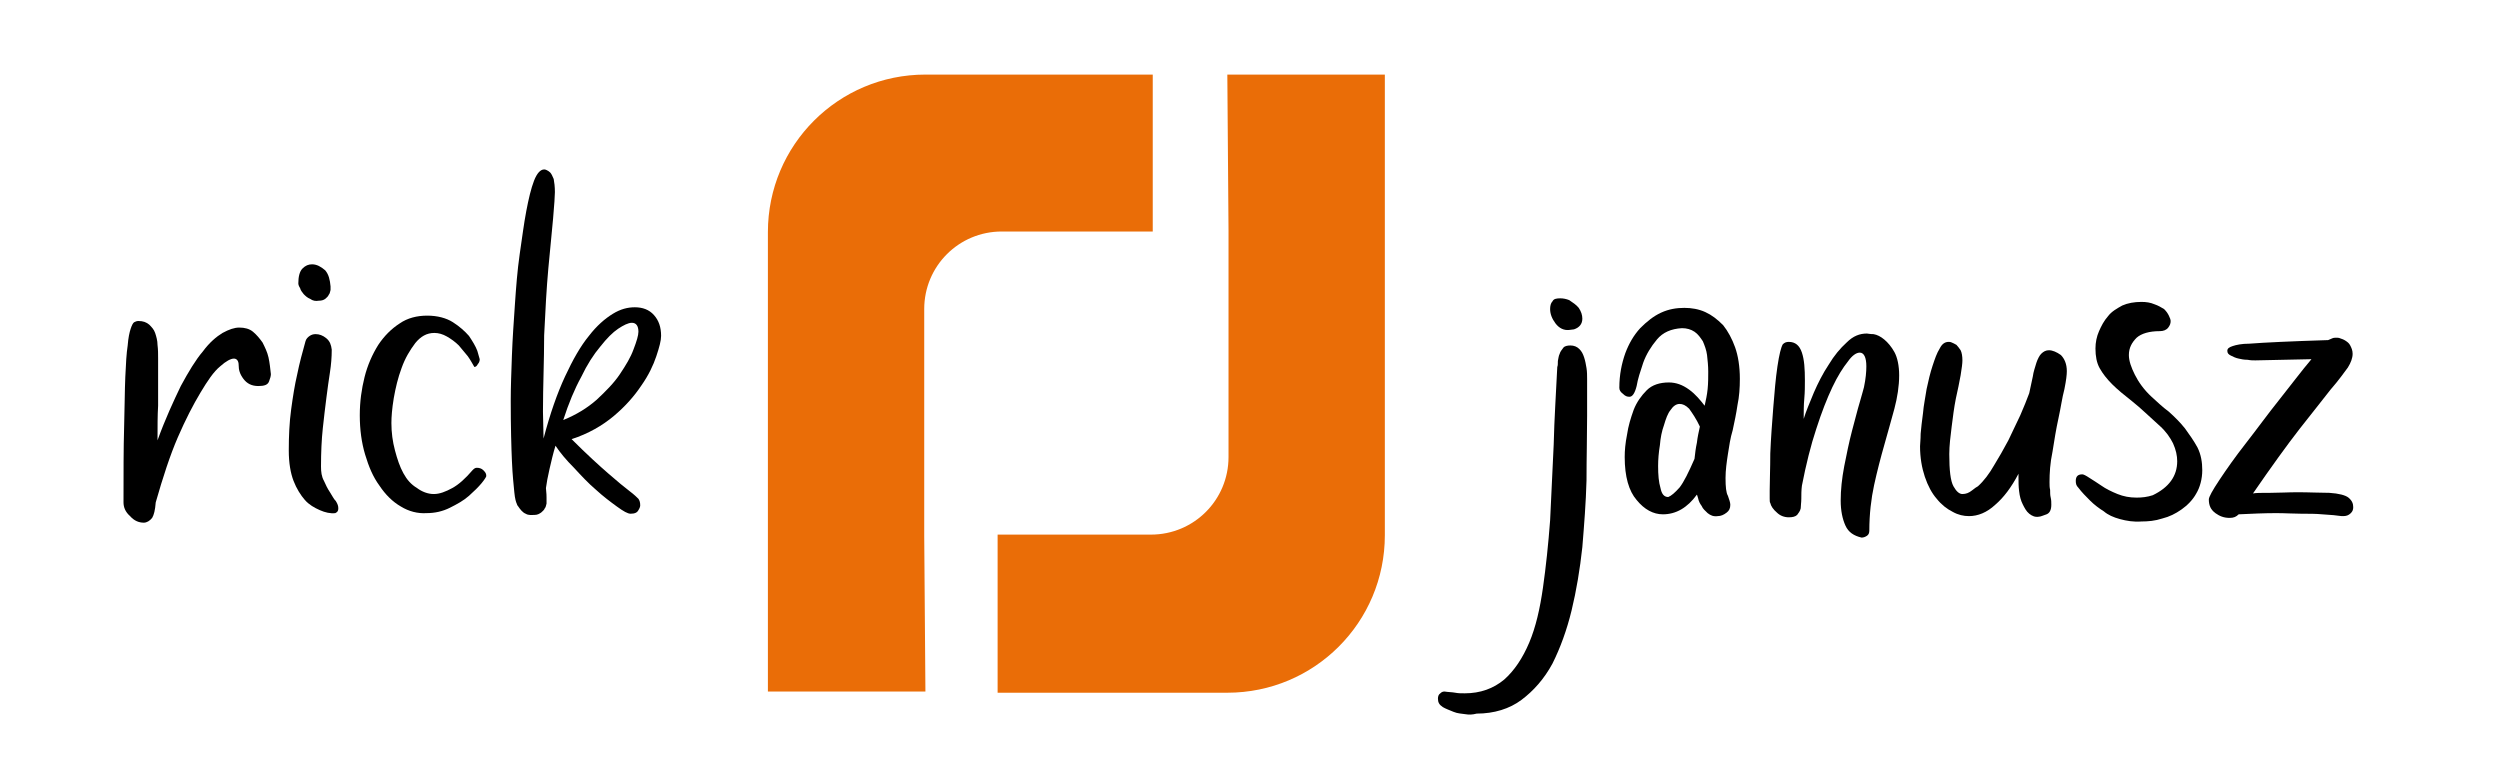
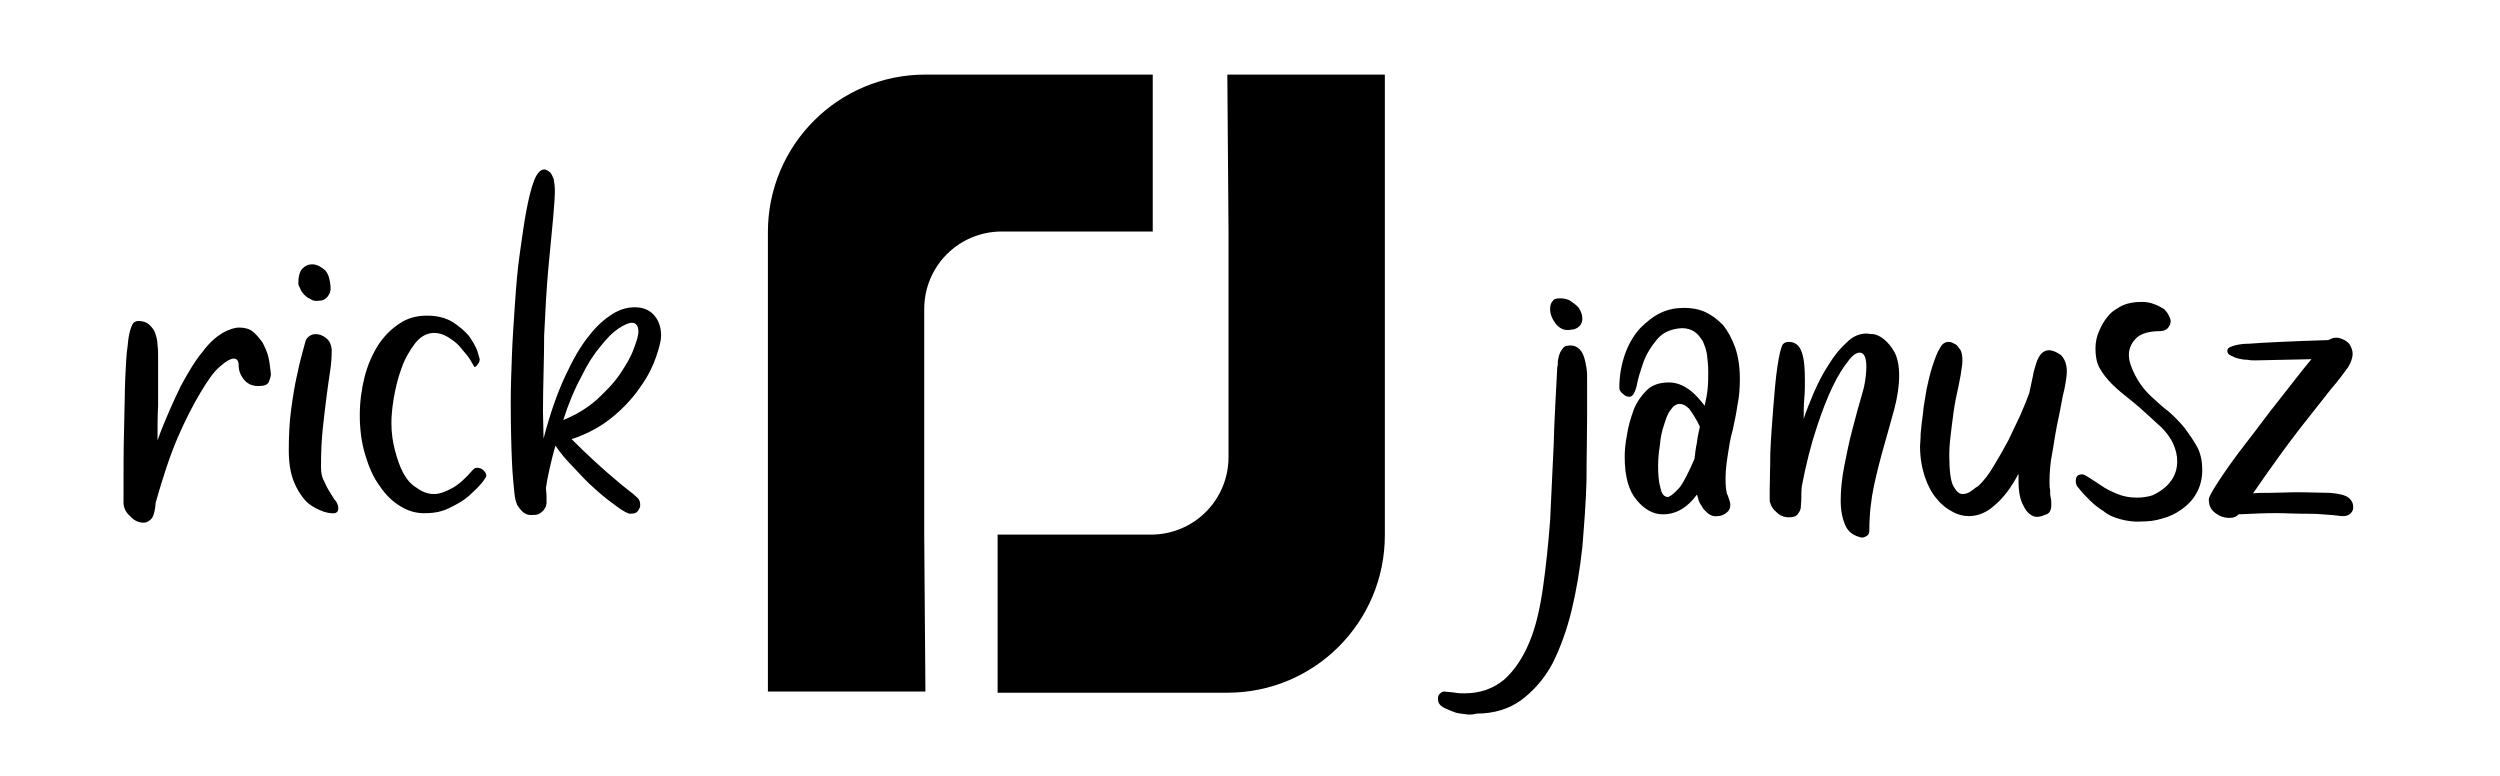
- <svg xmlns="http://www.w3.org/2000/svg" version="1.1" id="Layer_1" x="0px" y="0px" viewBox="0 0 419 130" style="enable-background:new 0 0 419 130;" xml:space="preserve">
+ <svg viewBox="0 0 419 130" style="enable-background:new 0 0 419 130;">
  <style type="text/css">
	.st0{fill:#EA6D07;}
</style>
  <g>
    <path d="M21.8,86.5c-0.8-0.7-1.1-1.5-1.1-2.3c0-4.9,0-9.1,0.1-12.5s0.1-6.3,0.2-8.5c0.1-2.3,0.2-4,0.4-5.3c0.1-1.3,0.3-2.2,0.5-2.8   c0.2-0.6,0.4-1,0.6-1.1c0.2-0.1,0.4-0.2,0.7-0.2c0.8,0,1.3,0.2,1.8,0.6c0.4,0.4,0.8,0.8,1,1.4c0.2,0.6,0.4,1.3,0.4,2   c0.1,0.8,0.1,1.5,0.1,2.3v1.2c0,0.7,0,1.6,0,2.8c0,1.1,0,2.3,0,3.9c-0.1,1.6-0.1,3.5-0.1,5.8c1.3-3.6,2.7-6.6,3.9-9.1   c1.3-2.4,2.5-4.4,3.7-5.8c1.1-1.5,2.3-2.5,3.3-3.1c1.1-0.6,2-0.9,2.8-0.9c0.9,0,1.7,0.2,2.3,0.7c0.6,0.5,1.1,1.1,1.6,1.8   c0.4,0.8,0.8,1.6,1,2.5c0.2,0.9,0.3,1.9,0.4,2.8c0,0.3-0.1,0.7-0.3,1.2c-0.2,0.6-0.8,0.8-1.8,0.8c-1.1,0-1.9-0.4-2.5-1.2   s-0.8-1.5-0.8-2.3c0-0.7-0.3-1.1-0.8-1.1s-1.3,0.4-2.3,1.3c-1.1,0.9-2.1,2.4-3.3,4.4s-2.5,4.5-3.8,7.5c-1.3,3-2.5,6.7-3.7,10.9   c-0.1,1.3-0.3,2.1-0.6,2.6c-0.4,0.5-0.9,0.8-1.4,0.8C23.3,87.6,22.5,87.3,21.8,86.5z" />
    <path d="M53.6,85.5c-0.9-0.4-1.8-0.9-2.5-1.7s-1.4-1.9-1.9-3.2c-0.5-1.3-0.8-3-0.8-5.1c0-2.4,0.1-4.7,0.4-6.9   c0.3-2.2,0.6-4.1,1-5.8c0.4-2,0.9-3.8,1.4-5.6c0.1-0.4,0.4-0.7,0.7-0.9c0.3-0.2,0.6-0.3,1-0.3c0.6,0,1.2,0.2,1.8,0.7   c0.6,0.5,0.8,1.1,0.9,1.9c0,1.3-0.1,2.5-0.3,3.8c-0.2,1.3-0.4,2.7-0.6,4.3s-0.4,3.2-0.6,5.1c-0.2,1.9-0.3,4-0.3,6.4   c0,0.9,0.1,1.7,0.5,2.4c0.3,0.7,0.6,1.3,1,1.9c0.4,0.6,0.6,1.1,1,1.5c0.3,0.5,0.4,0.8,0.4,1.2s-0.1,0.6-0.5,0.8   C55.4,86.1,54.5,85.9,53.6,85.5z M52,50.1c-0.5-0.2-0.8-0.5-1.1-0.8c-0.3-0.4-0.5-0.6-0.6-1C50.1,48,50,47.7,50,47.5   c0-1.1,0.2-2,0.7-2.5s1-0.7,1.6-0.7c0.8,0,1.5,0.4,2.2,1c0.6,0.7,0.8,1.6,0.9,2.7c0,0.1,0,0.4,0,0.6c-0.1,0.3-0.1,0.6-0.3,0.8   c-0.1,0.3-0.4,0.5-0.6,0.7c-0.3,0.2-0.6,0.3-1.1,0.3C52.9,50.5,52.4,50.4,52,50.1z" />
    <path d="M67.2,84.9c-1.4-0.8-2.6-2-3.6-3.5c-1.1-1.5-1.8-3.2-2.4-5.2c-0.6-2-0.9-4.2-0.9-6.6c0-2.3,0.3-4.4,0.8-6.4   c0.5-2,1.3-3.8,2.3-5.4c1-1.5,2.2-2.7,3.6-3.6c1.3-0.9,2.9-1.3,4.6-1.3s3.2,0.4,4.3,1.1c1.1,0.7,2,1.5,2.7,2.3   c0.6,0.9,1.1,1.7,1.4,2.5c0.2,0.8,0.4,1.3,0.4,1.4c0,0.3-0.1,0.6-0.3,0.8c-0.2,0.4-0.4,0.5-0.6,0.5c-0.3-0.5-0.6-1.1-1.1-1.8   c-0.5-0.6-1-1.2-1.5-1.8c-0.6-0.6-1.3-1.1-2-1.5c-0.7-0.4-1.4-0.6-2.1-0.6c-1.3,0-2.3,0.6-3.2,1.7c-0.9,1.2-1.7,2.5-2.3,4.2   c-0.6,1.6-1,3.3-1.3,5c-0.3,1.8-0.4,3.2-0.4,4.2c0,1.6,0.2,3.1,0.6,4.6c0.4,1.5,0.8,2.7,1.4,3.8c0.6,1.1,1.3,1.9,2.3,2.5   c0.8,0.6,1.8,1,2.8,1c1,0,2-0.4,3.1-1c1.1-0.6,2.2-1.6,3.4-3c0.2-0.2,0.4-0.4,0.7-0.4c0.4,0,0.8,0.1,1.1,0.4c0.4,0.4,0.5,0.6,0.5,1   c0,0.1-0.3,0.6-0.8,1.2s-1.2,1.3-2.1,2.1c-0.9,0.8-2,1.4-3.2,2c-1.2,0.6-2.5,0.9-3.9,0.9C70,86.1,68.5,85.7,67.2,84.9z" />
    <path d="M88.1,86.1c-0.5-0.2-0.9-0.7-1.3-1.3c-0.1-0.1-0.1-0.1-0.2-0.4c-0.1-0.2-0.3-0.8-0.4-1.9c-0.1-1.1-0.3-2.8-0.4-5.2   c-0.1-2.3-0.2-5.7-0.2-10.1c0-2.3,0.1-4.9,0.2-7.7c0.1-2.7,0.3-5.6,0.5-8.5c0.2-2.9,0.4-5.6,0.8-8.4c0.4-2.7,0.7-5.1,1.1-7.2   c0.4-2.1,0.8-3.8,1.3-5.1c0.5-1.3,1.1-1.9,1.7-1.9c0.1,0,0.2,0,0.4,0.1s0.4,0.2,0.6,0.4s0.4,0.6,0.6,1.1c0.1,0.5,0.2,1.3,0.2,2.2   c0,0.6-0.1,2.1-0.3,4.4c-0.2,2.3-0.5,5.1-0.8,8.4c-0.3,3.3-0.5,7-0.7,11.2C91.2,60.4,91,64.7,91,69l0.1,4.5   c1.1-4.2,2.3-7.6,3.6-10.4c1.3-2.8,2.6-5.1,4-6.8c1.3-1.7,2.7-2.9,4-3.7s2.5-1.1,3.7-1.1c1.3,0,2.4,0.4,3.2,1.3   c0.8,0.9,1.2,2,1.2,3.5c0,0.8-0.3,1.9-0.8,3.4c-0.5,1.5-1.3,3.2-2.5,4.9c-1.2,1.8-2.7,3.5-4.6,5.1c-1.9,1.6-4.3,3-7.1,3.9   c2.6,2.6,4.7,4.5,6.2,5.8c1.5,1.3,2.7,2.3,3.5,2.9c0.8,0.6,1.3,1.1,1.5,1.3c0.2,0.3,0.3,0.6,0.3,1.1c0,0.2-0.1,0.5-0.3,0.8   c-0.2,0.4-0.6,0.6-1.3,0.6c-0.5,0-1.2-0.4-2.3-1.2c-1.1-0.8-2.3-1.7-3.5-2.8c-1.3-1.1-2.5-2.4-3.7-3.7c-1.3-1.3-2.3-2.5-3.1-3.7   c-0.4,1.3-0.7,2.6-1,3.9c-0.3,1.3-0.5,2.4-0.6,3.2c0.1,0.9,0.1,1.4,0.1,1.6c0,0.2,0,0.4,0,0.6c0,0.1,0,0.2,0,0.4   c-0.1,0.3-0.1,0.6-0.3,0.8c-0.1,0.3-0.4,0.5-0.6,0.7c-0.3,0.2-0.6,0.4-1.1,0.4S88.6,86.4,88.1,86.1z M100,67   c1.5-1.4,2.9-2.8,3.9-4.3s1.8-2.8,2.3-4.2c0.5-1.3,0.8-2.3,0.8-2.9c0-1-0.4-1.5-1.1-1.5c-0.6,0-1.4,0.4-2.3,1c-0.9,0.6-1.9,1.6-3,3   c-1.1,1.3-2.2,3-3.2,5.1c-1.1,2-2.1,4.4-3,7.2C96.6,69.5,98.4,68.4,100,67z" />
  </g>
-   <path class="st0" d="M167.2,116.1h29.3h9.2c14.6,0,26.4-11.8,26.4-26.4v-6.6V39V12.5h-26.4l0.2,26.2v13v21.7v3.2c0,7.2-5.8,13-13,13  h-4.5h-21.2V116.1z M167.2,89.8v26.2h30.3 M167.2,89.8v26.2h29.3 M154.9,89.8v-13V57.6v-5.8c0-7.2,5.8-13,13-13h1.4h23.9V12.5h-35.2  h-2.9c-14.6,0-26.4,11.8-26.4,26.4v11.7v38.9v26.4h26.4L154.9,89.8z" />
+   <path className="st0" d="M167.2,116.1h29.3h9.2c14.6,0,26.4-11.8,26.4-26.4v-6.6V39V12.5h-26.4l0.2,26.2v13v21.7v3.2c0,7.2-5.8,13-13,13  h-4.5h-21.2V116.1z M167.2,89.8v26.2h30.3 M167.2,89.8v26.2h29.3 M154.9,89.8v-13V57.6v-5.8c0-7.2,5.8-13,13-13h1.4h23.9V12.5h-35.2  h-2.9c-14.6,0-26.4,11.8-26.4,26.4v11.7v38.9v26.4h26.4L154.9,89.8z" />
  <g>
    <path d="M245.6,119.7c-0.6-0.1-1.3-0.1-2-0.4s-1.3-0.5-1.8-0.8c-0.6-0.4-0.8-0.8-0.8-1.4c0-0.4,0.1-0.7,0.4-0.9   c0.2-0.2,0.4-0.3,0.7-0.3c0.6,0.1,1.3,0.1,1.8,0.2c0.5,0.1,1,0.1,1.6,0.1c2.6,0,4.8-0.8,6.6-2.3c1.7-1.5,3.1-3.6,4.2-6.2   c1.1-2.6,1.8-5.7,2.3-9.2s0.9-7.3,1.2-11.3c0.2-4,0.4-8.2,0.6-12.7c0.1-4.4,0.4-8.7,0.6-13c0.1-0.2,0.1-0.6,0.1-1   c0.1-0.4,0.1-0.8,0.3-1.2c0.1-0.4,0.4-0.7,0.6-1s0.7-0.4,1.2-0.4c0.6,0,1.1,0.2,1.5,0.6c0.4,0.4,0.6,0.8,0.8,1.4   c0.2,0.6,0.3,1.2,0.4,1.8c0.1,0.6,0.1,1.3,0.1,1.8v6.2c0,3.4-0.1,7-0.1,10.8c-0.1,3.8-0.4,7.5-0.7,11.2c-0.4,3.7-1,7.3-1.8,10.6   s-1.9,6.3-3.2,8.9c-1.4,2.6-3.2,4.6-5.2,6.1c-2,1.5-4.6,2.3-7.5,2.3C246.7,119.8,246.2,119.8,245.6,119.7z M260.7,54.2   c-0.6-0.8-0.9-1.6-0.9-2.4c0-0.5,0.1-1,0.4-1.3c0.2-0.4,0.6-0.5,1.3-0.5c0.5,0,1,0.1,1.5,0.3c0.6,0.4,1.2,0.8,1.6,1.3   c0.4,0.6,0.6,1.2,0.6,1.8c0,0.9-0.5,1.5-1.4,1.8l-0.8,0.1C262.1,55.4,261.3,55,260.7,54.2z" />
    <path d="M286.2,86c-0.4-0.4-0.8-0.7-1-1.2c-0.3-0.4-0.5-0.8-0.6-1.3c-0.1-0.4-0.2-0.6-0.2-0.6c-1.6,2.2-3.5,3.3-5.7,3.3   c-1.6,0-3.1-0.8-4.4-2.4c-1.3-1.5-2-3.9-2-7.2c0-1.1,0.1-2.3,0.4-3.8c0.2-1.4,0.6-2.7,1.1-4.1c0.5-1.3,1.3-2.4,2.2-3.3   c0.9-0.9,2.2-1.3,3.7-1.3c1.2,0,2.3,0.4,3.4,1.2c1.1,0.8,1.9,1.8,2.6,2.7c0.2-0.9,0.4-1.8,0.5-2.8c0.1-1,0.1-2,0.1-2.9   c0-1-0.1-1.9-0.2-2.8c-0.1-0.8-0.4-1.6-0.7-2.3c-0.4-0.6-0.8-1.2-1.4-1.6c-0.6-0.4-1.3-0.6-2.1-0.6c-1.8,0.1-3.2,0.7-4.2,1.9   c-1,1.2-1.8,2.5-2.3,3.9c-0.5,1.5-0.9,2.7-1.1,3.9c-0.3,1.2-0.7,1.8-1.2,1.8c-0.4,0-0.7-0.1-1.1-0.5c-0.4-0.3-0.6-0.6-0.6-1   c0-2.2,0.4-4.1,1-5.8c0.6-1.6,1.4-3,2.5-4.2c1.1-1.1,2.2-2,3.5-2.6c1.3-0.6,2.6-0.8,3.9-0.8c1.2,0,2.4,0.2,3.5,0.7   c1.1,0.5,2,1.2,3,2.2c0.8,1,1.5,2.3,2,3.7s0.8,3.2,0.8,5.3c0,1.5-0.1,3-0.4,4.4c-0.2,1.4-0.5,2.8-0.8,4.2c-0.4,1.3-0.6,2.7-0.8,4   s-0.4,2.7-0.4,4c0,1.5,0.1,2.5,0.4,3c0.2,0.6,0.4,1.1,0.4,1.5c0,0.6-0.2,1-0.6,1.3c-0.5,0.4-1,0.6-1.5,0.6   C287.2,86.6,286.7,86.4,286.2,86z M281.5,81.7c0.7-0.9,1.5-2.5,2.5-4.8c0.1-0.9,0.2-1.8,0.4-2.7c0.1-0.9,0.3-1.8,0.5-2.7   c-0.6-1.3-1.3-2.3-1.8-3c-0.6-0.6-1.1-0.8-1.6-0.8c-0.6,0-1.1,0.4-1.5,1c-0.5,0.6-0.8,1.5-1.1,2.5c-0.4,1.1-0.6,2.2-0.7,3.4   c-0.2,1.2-0.3,2.4-0.3,3.5c0,1.5,0.1,2.7,0.4,3.7c0.2,1,0.6,1.5,1.3,1.5C280.1,83.1,280.7,82.6,281.5,81.7z" />
    <path d="M309.3,88.1c-0.5-1.1-0.8-2.5-0.8-4.2c0-1.8,0.2-3.7,0.6-5.8c0.4-2,0.8-4,1.3-5.9c0.5-1.8,0.9-3.5,1.3-4.8   c0.4-1.3,0.6-2.2,0.7-2.5c0.3-1.4,0.4-2.6,0.4-3.5c0-1.5-0.4-2.3-1.1-2.3c-0.6,0-1.3,0.5-2,1.5c-0.8,1-1.7,2.4-2.6,4.3   c-0.9,1.9-1.8,4.2-2.7,7c-0.9,2.7-1.7,5.9-2.4,9.5c-0.1,0.8-0.1,1.5-0.1,2.2c0,0.6-0.1,1.2-0.1,1.6c-0.1,0.5-0.4,0.8-0.6,1.1   c-0.3,0.3-0.8,0.4-1.4,0.4c-0.8,0-1.5-0.3-2-0.8c-0.6-0.5-1-1.1-1.1-1.6c-0.1-0.1-0.1-0.4-0.1-0.8s0-0.8,0-1.3   c0-1.6,0.1-3.6,0.1-6.2c0.1-2.5,0.3-5.1,0.5-7.7c0.2-2.5,0.4-4.9,0.7-6.9c0.3-2,0.6-3.2,0.9-3.7c0.3-0.3,0.6-0.4,1-0.4   c1.1,0,1.8,0.6,2.2,1.8c0.4,1.2,0.5,2.7,0.5,4.7c0,0.9,0,1.9-0.1,3c-0.1,1.1-0.1,2.2-0.1,3.4c0.4-1.3,1-2.7,1.7-4.4   c0.7-1.6,1.5-3.2,2.5-4.7c0.9-1.5,1.9-2.7,3-3.7c1.1-1.1,2.2-1.5,3.4-1.5c0.1,0,0.5,0.1,1.1,0.1c0.6,0.1,1.2,0.4,1.8,0.9   c0.6,0.5,1.2,1.2,1.7,2.1c0.5,0.9,0.8,2.3,0.8,3.9c0,1.8-0.3,3.7-0.8,5.6c-0.5,1.9-1.1,3.9-1.7,6.1c-0.6,2.1-1.2,4.4-1.7,6.7   c-0.5,2.3-0.8,4.9-0.8,7.6c0,0.4-0.1,0.7-0.4,0.9c-0.3,0.2-0.6,0.3-0.9,0.3C310.7,89.8,309.8,89.2,309.3,88.1z" />
    <path d="M340.1,86.1c-0.5-0.4-0.8-1-1.1-1.6c-0.3-0.6-0.5-1.3-0.6-2.2c-0.1-0.8-0.1-1.5-0.1-2.3v-0.6c-1.2,2.3-2.5,4-3.9,5.2   c-1.4,1.3-2.9,1.9-4.4,1.9c-0.9,0-1.8-0.2-2.7-0.7c-1-0.5-1.9-1.2-2.7-2.2c-0.8-0.9-1.5-2.2-2-3.7s-0.8-3.2-0.8-5.1   c0-0.4,0.1-1.1,0.1-2.1c0.1-1,0.2-2.1,0.4-3.5c0.1-1.3,0.4-2.6,0.6-4c0.3-1.4,0.6-2.7,1-3.9s0.7-2.1,1.2-2.9   c0.4-0.8,0.9-1.1,1.5-1.1c0.1,0,0.3,0,0.5,0.1c0.2,0.1,0.5,0.2,0.8,0.4c0.2,0.2,0.5,0.6,0.7,0.9c0.2,0.4,0.3,1,0.3,1.7   c0,0.5-0.1,1.3-0.3,2.5c-0.2,1.2-0.5,2.5-0.8,3.9c-0.3,1.5-0.5,3.1-0.7,4.7c-0.2,1.6-0.4,3.2-0.4,4.6c0,2.7,0.2,4.5,0.7,5.4   s1,1.3,1.5,1.3c0.6,0,1.1-0.2,1.6-0.6c0.5-0.4,0.8-0.6,1-0.7c1-0.9,1.9-2.1,2.7-3.5c0.8-1.3,1.6-2.7,2.4-4.2c0.7-1.4,1.3-2.8,2-4.2   c0.6-1.4,1.1-2.6,1.5-3.7c0.2-1,0.4-1.9,0.6-2.8c0.1-0.8,0.4-1.6,0.6-2.3c0.2-0.6,0.5-1.2,0.8-1.5c0.4-0.4,0.8-0.6,1.3-0.6   c0.6,0,1.3,0.3,2,0.8c0.6,0.6,1,1.5,1,2.7c0,0.6-0.1,1.5-0.4,3c-0.4,1.5-0.6,3.1-1,4.9c-0.4,1.8-0.7,3.7-1,5.6   c-0.4,1.9-0.5,3.6-0.5,5.1c0,0.5,0,0.9,0.1,1.3c0,0.5,0,0.9,0.1,1.3c0.1,0.4,0.1,0.8,0.1,1.2c0,0.9-0.3,1.4-0.8,1.6   c-0.6,0.2-1,0.4-1.3,0.4C341.1,86.7,340.6,86.5,340.1,86.1z" />
    <path d="M355.3,87c-1.1-0.3-2-0.7-2.7-1.3c-0.8-0.5-1.6-1.1-2.3-1.8c-0.7-0.7-1.4-1.4-2-2.2c-0.3-0.3-0.4-0.6-0.4-1.1   c0-0.8,0.4-1.1,1.1-1.1c0.2,0,0.6,0.2,1.2,0.6c0.6,0.4,1.3,0.8,2,1.3s1.7,1,2.7,1.4c1,0.4,2,0.6,3.2,0.6c0.9,0,1.8-0.1,2.7-0.4   c2.7-1.3,4.1-3.2,4.1-5.7c0-0.9-0.2-1.9-0.7-3c-0.5-1-1.2-2-2.2-2.9c-1.8-1.6-3.2-3-4.6-4.1s-2.5-2-3.4-2.9   c-0.9-0.9-1.6-1.8-2.1-2.7c-0.5-0.9-0.7-2-0.7-3.3c0-1,0.2-2,0.6-2.9c0.4-0.9,0.8-1.7,1.5-2.5c0.6-0.8,1.5-1.3,2.4-1.8   c0.9-0.4,2-0.6,3.2-0.6c0.8,0,1.5,0.1,2.2,0.4c0.6,0.2,1.1,0.5,1.6,0.8c0.4,0.4,0.6,0.7,0.8,1.1c0.2,0.4,0.3,0.7,0.3,0.9   c0,0.4-0.1,0.7-0.4,1.1c-0.3,0.4-0.8,0.6-1.4,0.6c-1.8,0-3.1,0.4-3.9,1.1c-0.8,0.8-1.3,1.7-1.3,2.9c0,1,0.4,2.1,1,3.3   c0.6,1.2,1.5,2.5,2.8,3.7c0.9,0.8,1.8,1.7,2.9,2.5c1,0.9,1.9,1.8,2.7,2.8c0.8,1.1,1.5,2.1,2.1,3.2c0.6,1.2,0.8,2.5,0.8,3.8   c0,1.5-0.4,2.9-1,3.9c-0.6,1.1-1.5,2-2.5,2.7c-1,0.7-2,1.2-3.2,1.5c-1.2,0.4-2.4,0.5-3.5,0.5C357.6,87.5,356.4,87.3,355.3,87z" />
    <path d="M371.3,86c-0.8-0.6-1.1-1.3-1.1-2.3c0-0.4,0.6-1.5,1.8-3.3c1.2-1.8,2.6-3.8,4.4-6.1c1.8-2.3,3.6-4.8,5.6-7.3   s3.7-4.8,5.4-6.8l-9.4,0.2c-0.4,0-0.8,0-1.3-0.1c-0.6,0-1.1-0.1-1.5-0.2c-0.5-0.1-0.9-0.3-1.3-0.5s-0.6-0.4-0.6-0.8   s0.3-0.6,0.9-0.8c0.6-0.2,1.5-0.4,2.8-0.4c1.3-0.1,3-0.2,5.2-0.3c2.2-0.1,4.8-0.2,8-0.3c0.2-0.1,0.5-0.2,0.7-0.3s0.5-0.1,0.7-0.1   c0.1,0,0.4,0,0.6,0.1c0.3,0.1,0.6,0.2,0.9,0.4s0.6,0.4,0.8,0.8c0.2,0.4,0.4,0.8,0.4,1.4c0,0.7-0.3,1.5-0.8,2.3   c-0.6,0.8-1.5,2.1-2.9,3.7c-1.3,1.7-3.1,3.9-5.2,6.6s-4.7,6.3-7.8,10.8c0.5-0.1,1.4-0.1,2.9-0.1s3-0.1,4.6-0.1   c1.9,0,3.7,0.1,5.3,0.1c1.6,0.1,2.7,0.4,3.2,0.8c0.6,0.5,0.8,1,0.8,1.6c0,0.4-0.1,0.7-0.4,1c-0.4,0.4-0.8,0.5-1.3,0.5   c-0.1,0-0.5,0-1.1-0.1c-0.6-0.1-1.4-0.1-2.4-0.2c-1.1-0.1-2.2-0.1-3.5-0.1s-2.7-0.1-4.2-0.1c-2,0-4.2,0.1-6.3,0.2   c-0.4,0.4-0.8,0.6-1.5,0.6C372.7,86.8,372,86.5,371.3,86z" />
  </g>
</svg>
